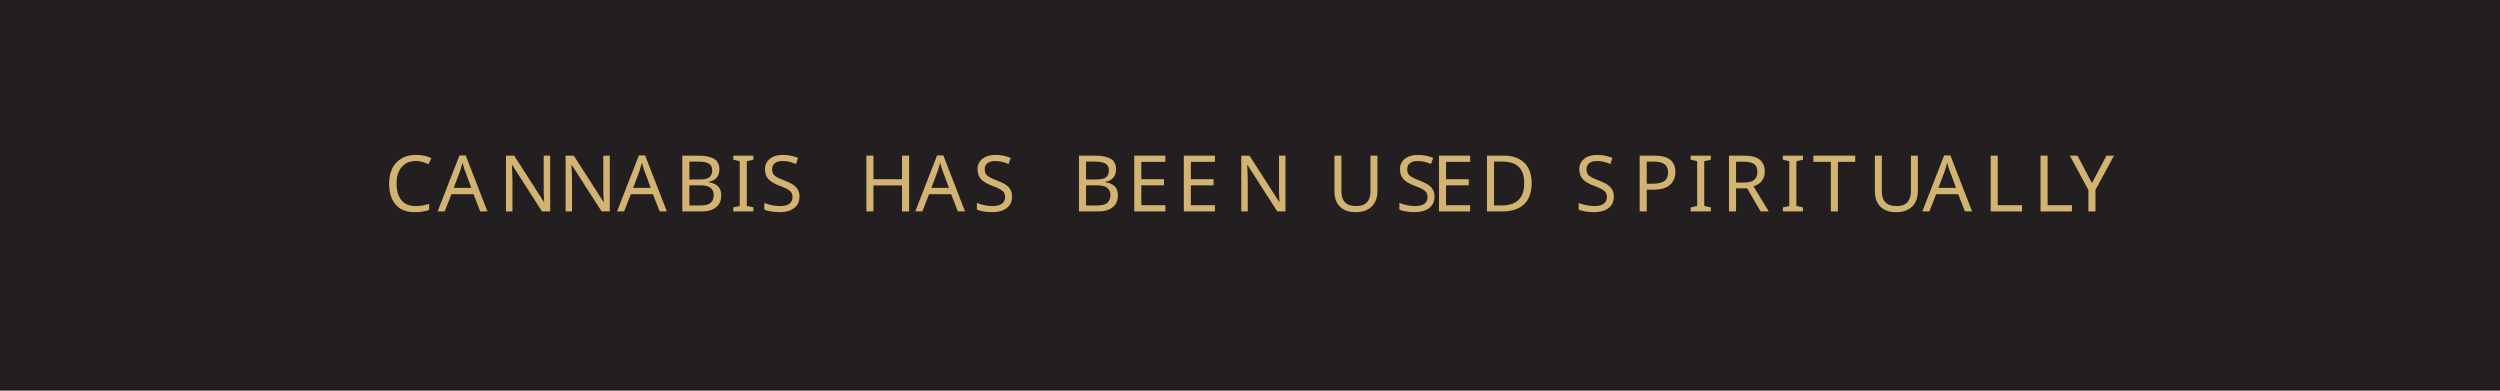
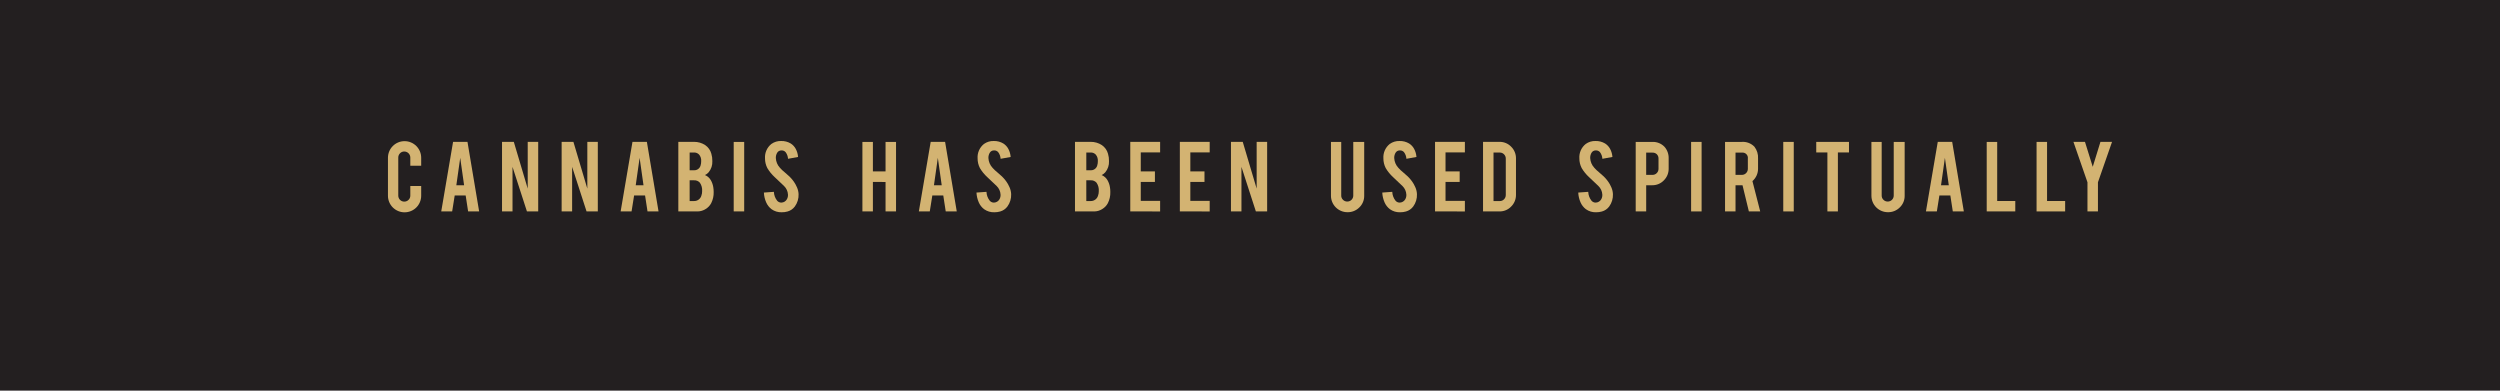
<svg xmlns="http://www.w3.org/2000/svg" id="Layer_1" data-name="Layer 1" width="320" height="50" viewBox="0 0 320 50">
  <defs>
-     <style>.cls-1{fill:#231f20;}.cls-2{font-size:10px;fill:#d3b372;font-family:Bebas, Bebas;letter-spacing:0.164em;}.cls-3{letter-spacing:0.201em;}.cls-4{letter-spacing:0.208em;}.cls-5{letter-spacing:0.2em;}.cls-6{letter-spacing:0.161em;}.cls-7{letter-spacing:0.164em;}.cls-8{letter-spacing:0.16em;}.cls-9{letter-spacing:0.18em;}.cls-10{letter-spacing:0.2em;}.cls-11{letter-spacing:0.16em;}.cls-12{letter-spacing:0.163em;}.cls-13{letter-spacing:0.16em;}.cls-14{letter-spacing:0.18em;}.cls-15{letter-spacing:0.139em;}.cls-16{letter-spacing:0.14em;}.cls-17{letter-spacing:0.199em;}.cls-18{letter-spacing:0.195em;}.cls-19{letter-spacing:0.208em;}.cls-20{letter-spacing:0.203em;}.cls-21{letter-spacing:0.196em;}.cls-22{letter-spacing:0.195em;}.cls-23{letter-spacing:0.201em;}.cls-24{letter-spacing:0.18em;}.cls-25{letter-spacing:0.014em;}</style>
+     <style>.cls-1{fill:#231f20;}.cls-2{fill:#d3b372;}</style>
  </defs>
  <rect class="cls-1" width="320" height="50" />
-   <text class="cls-2" transform="translate(49.1967 27.063)">C<tspan class="cls-3" x="6.821" y="0">A</tspan>
-     <tspan class="cls-4" x="14.601" y="0">N</tspan>
-     <tspan class="cls-5" x="22.231" y="0">N</tspan>
-     <tspan class="cls-6" x="29.784" y="0">A</tspan>
-     <tspan class="cls-7" x="37.168" y="0">B</tspan>
-     <tspan class="cls-8" x="44.255" y="0">I</tspan>
-     <tspan class="cls-9" x="48.121" y="0" xml:space="preserve">S  </tspan>
-     <tspan class="cls-10" x="60.73" y="0">H</tspan>
-     <tspan class="cls-11" x="67.956" y="0">A</tspan>
-     <tspan class="cls-9" x="75.331" y="0" xml:space="preserve">S  </tspan>
-     <tspan class="cls-12" x="87.94" y="0">B</tspan>
-     <tspan class="cls-13" x="95.017" y="0">E</tspan>
-     <tspan class="cls-14" x="101.361" y="0" xml:space="preserve">EN  </tspan>
-     <tspan class="cls-15" x="120.706" y="0">US</tspan>
-     <tspan class="cls-16" x="134.025" y="0">E</tspan>
-     <tspan class="cls-14" x="140.169" y="0">D </tspan>
-     <tspan class="cls-8" x="149.835" y="0"> </tspan>
-     <tspan class="cls-17" x="152.358" y="0">S</tspan>
-     <tspan class="cls-18" x="159.711" y="0">P</tspan>
-     <tspan class="cls-19" x="166.803" y="0">I</tspan>
-     <tspan class="cls-20" x="171.146" y="0">R</tspan>
-     <tspan class="cls-21" x="178.599" y="0">I</tspan>
-     <tspan class="cls-22" x="182.821" y="0">T</tspan>
-     <tspan class="cls-9" x="189.883" y="0">U</tspan>
-     <tspan class="cls-23" x="196.861" y="0">A</tspan>
-     <tspan class="cls-24" x="204.64" y="0">L</tspan>
-     <tspan class="cls-25" x="211.022" y="0">L</tspan>
-     <tspan class="cls-14" x="215.741" y="0">Y</tspan>
-   </text>
+   <path class="cls-2" d="M51.789,27.176a2.122,2.122,0,0,1-2.131-2.123V20.195a2.127,2.127,0,1,1,4.254,0V21.21H52.52V20.166a.776.776,0,0,0-.774-.774.735.735,0,0,0-.543.228.752.752,0,0,0-.224.547v4.872a.764.764,0,0,0,.767.768.755.755,0,0,0,.547-.224.736.736,0,0,0,.227-.544V23.81h1.392v1.243a2.121,2.121,0,0,1-2.123,2.123Z" />
+   <path class="cls-2" d="M58.203,25.017l-.326,2.045H56.479l1.513-8.899h1.846L61.33,27.062H59.919l-.314-2.045Zm.705-4.814L58.411,23.71h.994Z" />
+   <path class="cls-2" d="M65.767,18.157l1.781,5.985V18.157H68.89v8.906H67.448L65.602,21.36v5.703H64.259V18.157Z" />
+   <path class="cls-2" d="M73.397,18.157l1.781,5.985V18.157h1.342v8.906H75.079L73.232,21.36v5.703H71.89V18.157Z" />
+   <path class="cls-2" d="M81.166,25.017,80.84,27.062H79.442l1.513-8.899h1.846l1.492,8.899H82.882l-.314-2.045Zm.705-4.814L81.374,23.71h.994Z" />
+   <path class="cls-2" d="M86.826,27.062V18.157h2.01a2.56,2.56,0,0,1,1.435.419,1.951,1.951,0,0,1,.781,1.101,3.096,3.096,0,0,1,.128.945,2.09,2.09,0,0,1-.476,1.435,1.341,1.341,0,0,1-.469.348,1.561,1.561,0,0,1,.76.675,2.628,2.628,0,0,1,.305.881,3.506,3.506,0,0,1,.05.618,2.969,2.969,0,0,1-.32,1.434,1.899,1.899,0,0,1-.703.738,1.93,1.93,0,0,1-1.016.312Zm1.449-5.269h.561a.823.823,0,0,0,.838-.611,1.731,1.731,0,0,0,.078-.56,1.173,1.173,0,0,0-.27-.839.85.85,0,0,0-.646-.263h-.561Zm0,3.941h.561a.952.952,0,0,0,.944-.703,1.546,1.546,0,0,0,.092-.554,1.692,1.692,0,0,0-.284-1.087.918.918,0,0,0-.753-.312h-.561Z" />
+   <path class="cls-2" d="M95.256,27.062H93.914V18.164h1.343Z" />
+   <path class="cls-2" d="M102.218,24.847a2.499,2.499,0,0,1-.483,1.59,1.736,1.736,0,0,1-.923.633,2.511,2.511,0,0,1-.746.1,2.113,2.113,0,0,1-1.307-.391,2.185,2.185,0,0,1-.686-.871,3.523,3.523,0,0,1-.295-1.261l1.279-.092a1.944,1.944,0,0,0,.412,1.128.691.691,0,0,0,.554.25.834.834,0,0,0,.703-.434,1.08,1.08,0,0,0,.135-.591,1.638,1.638,0,0,0-.504-1.102q-.398-.377-1.193-1.13a5.087,5.087,0,0,1-.945-1.159,2.68,2.68,0,0,1-.298-1.251,2.175,2.175,0,0,1,.817-1.841,2.032,2.032,0,0,1,1.25-.377,2.273,2.273,0,0,1,1.228.319,1.849,1.849,0,0,1,.643.696,2.571,2.571,0,0,1,.294,1.029l-1.285.234a1.549,1.549,0,0,0-.312-.852.655.655,0,0,0-.533-.221.614.614,0,0,0-.561.327,1.254,1.254,0,0,0-.156.653,1.962,1.962,0,0,0,.525,1.243,4.424,4.424,0,0,0,.597.567q.469.391.618.547a4.553,4.553,0,0,1,.767.981,3.731,3.731,0,0,1,.206.419A2.431,2.431,0,0,1,102.218,24.847Z" />
+   <path class="cls-2" d="M111.731,23.291v3.771h-1.343V18.164h1.343v3.778H113.35V18.164h1.342v8.899H113.35v-3.771Z" />
+   <path class="cls-2" d="M119.338,25.017l-.326,2.045h-1.398l1.513-8.899h1.846l1.492,8.899h-1.412l-.314-2.045Zm.705-4.814-.497,3.508h.994Z" />
+   <path class="cls-2" d="M129.428,24.847a2.498,2.498,0,0,1-.483,1.59,1.736,1.736,0,0,1-.923.633,2.511,2.511,0,0,1-.746.1,2.114,2.114,0,0,1-1.307-.391,2.185,2.185,0,0,1-.685-.871,3.521,3.521,0,0,1-.295-1.261l1.279-.092a1.943,1.943,0,0,0,.412,1.128.69.69,0,0,0,.554.25.834.834,0,0,0,.703-.434,1.079,1.079,0,0,0,.135-.591,1.638,1.638,0,0,0-.504-1.102q-.398-.377-1.193-1.13a5.086,5.086,0,0,1-.945-1.159,2.68,2.68,0,0,1-.298-1.251,2.175,2.175,0,0,1,.817-1.841,2.032,2.032,0,0,1,1.25-.377,2.273,2.273,0,0,1,1.228.319,1.848,1.848,0,0,1,.643.696,2.571,2.571,0,0,1,.294,1.029l-1.285.234a1.549,1.549,0,0,0-.312-.852.655.655,0,0,0-.533-.221.614.614,0,0,0-.561.327,1.254,1.254,0,0,0-.156.653,1.961,1.961,0,0,0,.525,1.243,4.412,4.412,0,0,0,.597.567q.469.391.618.547a4.549,4.549,0,0,1,.767.981,3.716,3.716,0,0,1,.206.419A2.433,2.433,0,0,1,129.428,24.847Z" />
+   <path class="cls-2" d="M137.598,27.062V18.157h2.01a2.56,2.56,0,0,1,1.435.419,1.951,1.951,0,0,1,.781,1.101,3.096,3.096,0,0,1,.128.945,2.09,2.09,0,0,1-.476,1.435,1.34,1.34,0,0,1-.469.348,1.56,1.56,0,0,1,.76.675,2.63,2.63,0,0,1,.305.881,3.506,3.506,0,0,1,.05.618,2.968,2.968,0,0,1-.32,1.434,1.898,1.898,0,0,1-.703.738,1.93,1.93,0,0,1-1.016.312Zm1.449-5.269h.561a.823.823,0,0,0,.838-.611,1.734,1.734,0,0,0,.078-.56,1.173,1.173,0,0,0-.27-.839.85.85,0,0,0-.646-.263h-.561Zm0,3.941h.561a.952.952,0,0,0,.944-.703,1.543,1.543,0,0,0,.092-.554,1.691,1.691,0,0,0-.284-1.087.917.917,0,0,0-.753-.312h-.561Z" />
+   <path class="cls-2" d="M144.675,27.062V18.157h3.821v1.35h-2.478v2.429h1.811v1.35h-1.811v2.429h2.478v1.349Z" />
+   <path class="cls-2" d="M151.02,27.062V18.157h3.821v1.35h-2.478v2.429h1.811v1.35h-1.811v2.429h2.478v1.349Z" />
+   <path class="cls-2" d="M159.071,18.157l1.781,5.985V18.157h1.342v8.906h-1.442L158.906,21.36v5.703h-1.343V18.157Z" />
+   <path class="cls-2" d="M172.487,27.162a2.109,2.109,0,0,1-2.124-2.116V18.164h1.314v6.868a.729.729,0,0,0,.228.543.749.749,0,0,0,.547.224.764.764,0,0,0,.767-.767V18.164h1.399v6.883a2.022,2.022,0,0,1-.625,1.504A2.074,2.074,0,0,1,172.487,27.162Z" />
+   <path class="cls-2" d="M181.37,24.847a2.495,2.495,0,0,1-.483,1.59,1.737,1.737,0,0,1-.923.633,2.514,2.514,0,0,1-.746.1,2.115,2.115,0,0,1-1.307-.391,2.185,2.185,0,0,1-.685-.871,3.532,3.532,0,0,1-.295-1.261l1.279-.092a1.943,1.943,0,0,0,.411,1.128.691.691,0,0,0,.555.25.835.835,0,0,0,.703-.434,1.079,1.079,0,0,0,.135-.591,1.637,1.637,0,0,0-.505-1.102q-.397-.377-1.192-1.13a5.09,5.09,0,0,1-.945-1.159,2.686,2.686,0,0,1-.298-1.251,2.176,2.176,0,0,1,.816-1.841,2.034,2.034,0,0,1,1.25-.377,2.272,2.272,0,0,1,1.229.319,1.849,1.849,0,0,1,.643.696,2.564,2.564,0,0,1,.294,1.029l-1.285.234a1.545,1.545,0,0,0-.312-.852.654.654,0,0,0-.532-.221.615.615,0,0,0-.561.327,1.254,1.254,0,0,0-.156.653,1.961,1.961,0,0,0,.525,1.243,4.473,4.473,0,0,0,.597.567q.469.391.618.547a4.559,4.559,0,0,1,.767.981,3.568,3.568,0,0,1,.206.419A2.446,2.446,0,0,1,181.37,24.847Z" />
+   <path class="cls-2" d="M183.684,27.062V18.157h3.821v1.35h-2.478v2.429h1.81v1.35h-1.81v2.429h2.478v1.349Z" />
+   <path class="cls-2" d="M194.046,24.932a2.062,2.062,0,0,1-.617,1.505,2.017,2.017,0,0,1-1.492.625h-2.109V18.157h2.109a2.014,2.014,0,0,1,1.495.625,2.06,2.06,0,0,1,.614,1.499Zm-2.876.803h.81a.719.719,0,0,0,.54-.23.763.763,0,0,0,.22-.544V20.301a.752.752,0,0,0-.224-.547.726.726,0,0,0-.536-.227h-.81Z" />
+   <path class="cls-2" d="M206.455,24.847a2.502,2.502,0,0,1-.482,1.59,1.74,1.74,0,0,1-.924.633,2.512,2.512,0,0,1-.745.1,2.115,2.115,0,0,1-1.308-.391,2.191,2.191,0,0,1-.685-.871,3.492,3.492,0,0,1-.295-1.261l1.278-.092a1.944,1.944,0,0,0,.412,1.128.689.689,0,0,0,.554.25.836.836,0,0,0,.703-.434,1.08,1.08,0,0,0,.135-.591,1.639,1.639,0,0,0-.504-1.102q-.398-.377-1.193-1.13a5.083,5.083,0,0,1-.944-1.159,2.674,2.674,0,0,1-.299-1.251,2.175,2.175,0,0,1,.817-1.841,2.029,2.029,0,0,1,1.25-.377,2.274,2.274,0,0,1,1.228.319,1.847,1.847,0,0,1,.643.696,2.579,2.579,0,0,1,.295,1.029l-1.286.234a1.538,1.538,0,0,0-.312-.852.654.654,0,0,0-.532-.221.615.615,0,0,0-.561.327,1.264,1.264,0,0,0-.156.653,1.963,1.963,0,0,0,.526,1.243,4.406,4.406,0,0,0,.596.567q.469.391.618.547a4.572,4.572,0,0,1,.768.981,3.912,3.912,0,0,1,.206.419A2.463,2.463,0,0,1,206.455,24.847Z" />
+   <path class="cls-2" d="M211.486,18.164a2.045,2.045,0,0,1,1.562.618,2.144,2.144,0,0,1,.54,1.506V21.58a2.07,2.07,0,0,1-.614,1.506,2.01,2.01,0,0,1-1.488.625h-.774v3.352H209.37V18.164Zm.803,2.146a.767.767,0,0,0-.21-.561.748.748,0,0,0-.558-.213h-.81v2.848h.81a.734.734,0,0,0,.544-.227.756.756,0,0,0,.224-.547Z" />
+   <path class="cls-2" d="M217.804,27.062h-1.342V18.164h1.342Z" />
+   <path class="cls-2" d="M222.921,18.164a2.046,2.046,0,0,1,1.647.618,2.247,2.247,0,0,1,.462,1.506V21.58a2.08,2.08,0,0,1-.718,1.599l.995,3.884h-1.452L223.042,23.71h-.895v3.352h-1.342V18.164Zm.803,2.146a.681.681,0,0,0-.767-.774h-.81v2.848h.81a.735.735,0,0,0,.544-.227.756.756,0,0,0,.224-.547Z" />
+   <path class="cls-2" d="M229.6,27.062h-1.342V18.164H229.6Z" />
+   <path class="cls-2" d="M233.907,19.513H232.48v-1.35h4.19v1.35H235.249v7.549h-1.342Z" />
+   <path class="cls-2" d="M241.665,27.162a2.107,2.107,0,0,1-2.123-2.116V18.164h1.313v6.868a.733.733,0,0,0,.228.543.75.75,0,0,0,.547.224.763.763,0,0,0,.767-.767V18.164h1.399v6.883a2.018,2.018,0,0,1-.625,1.504A2.074,2.074,0,0,1,241.665,27.162Z" />
+   <path class="cls-2" d="M248.243,25.017l-.326,2.045H246.52l1.513-8.899h1.847l1.491,8.899H249.959l-.315-2.045Zm.705-4.814-.497,3.508h.994Z" />
+   <path class="cls-2" d="M257.956,27.062h-3.657V18.164h1.342V25.728h2.316Z" />
+   <path class="cls-2" d="M264.338,27.062h-3.657V18.164h1.342V25.728h2.315Z" />
+   <path class="cls-2" d="M267.196,23.334l-1.797-5.178h1.477l.995,3.196.987-3.196h1.484l-1.805,5.178v3.728h-1.342Z" />
</svg>
